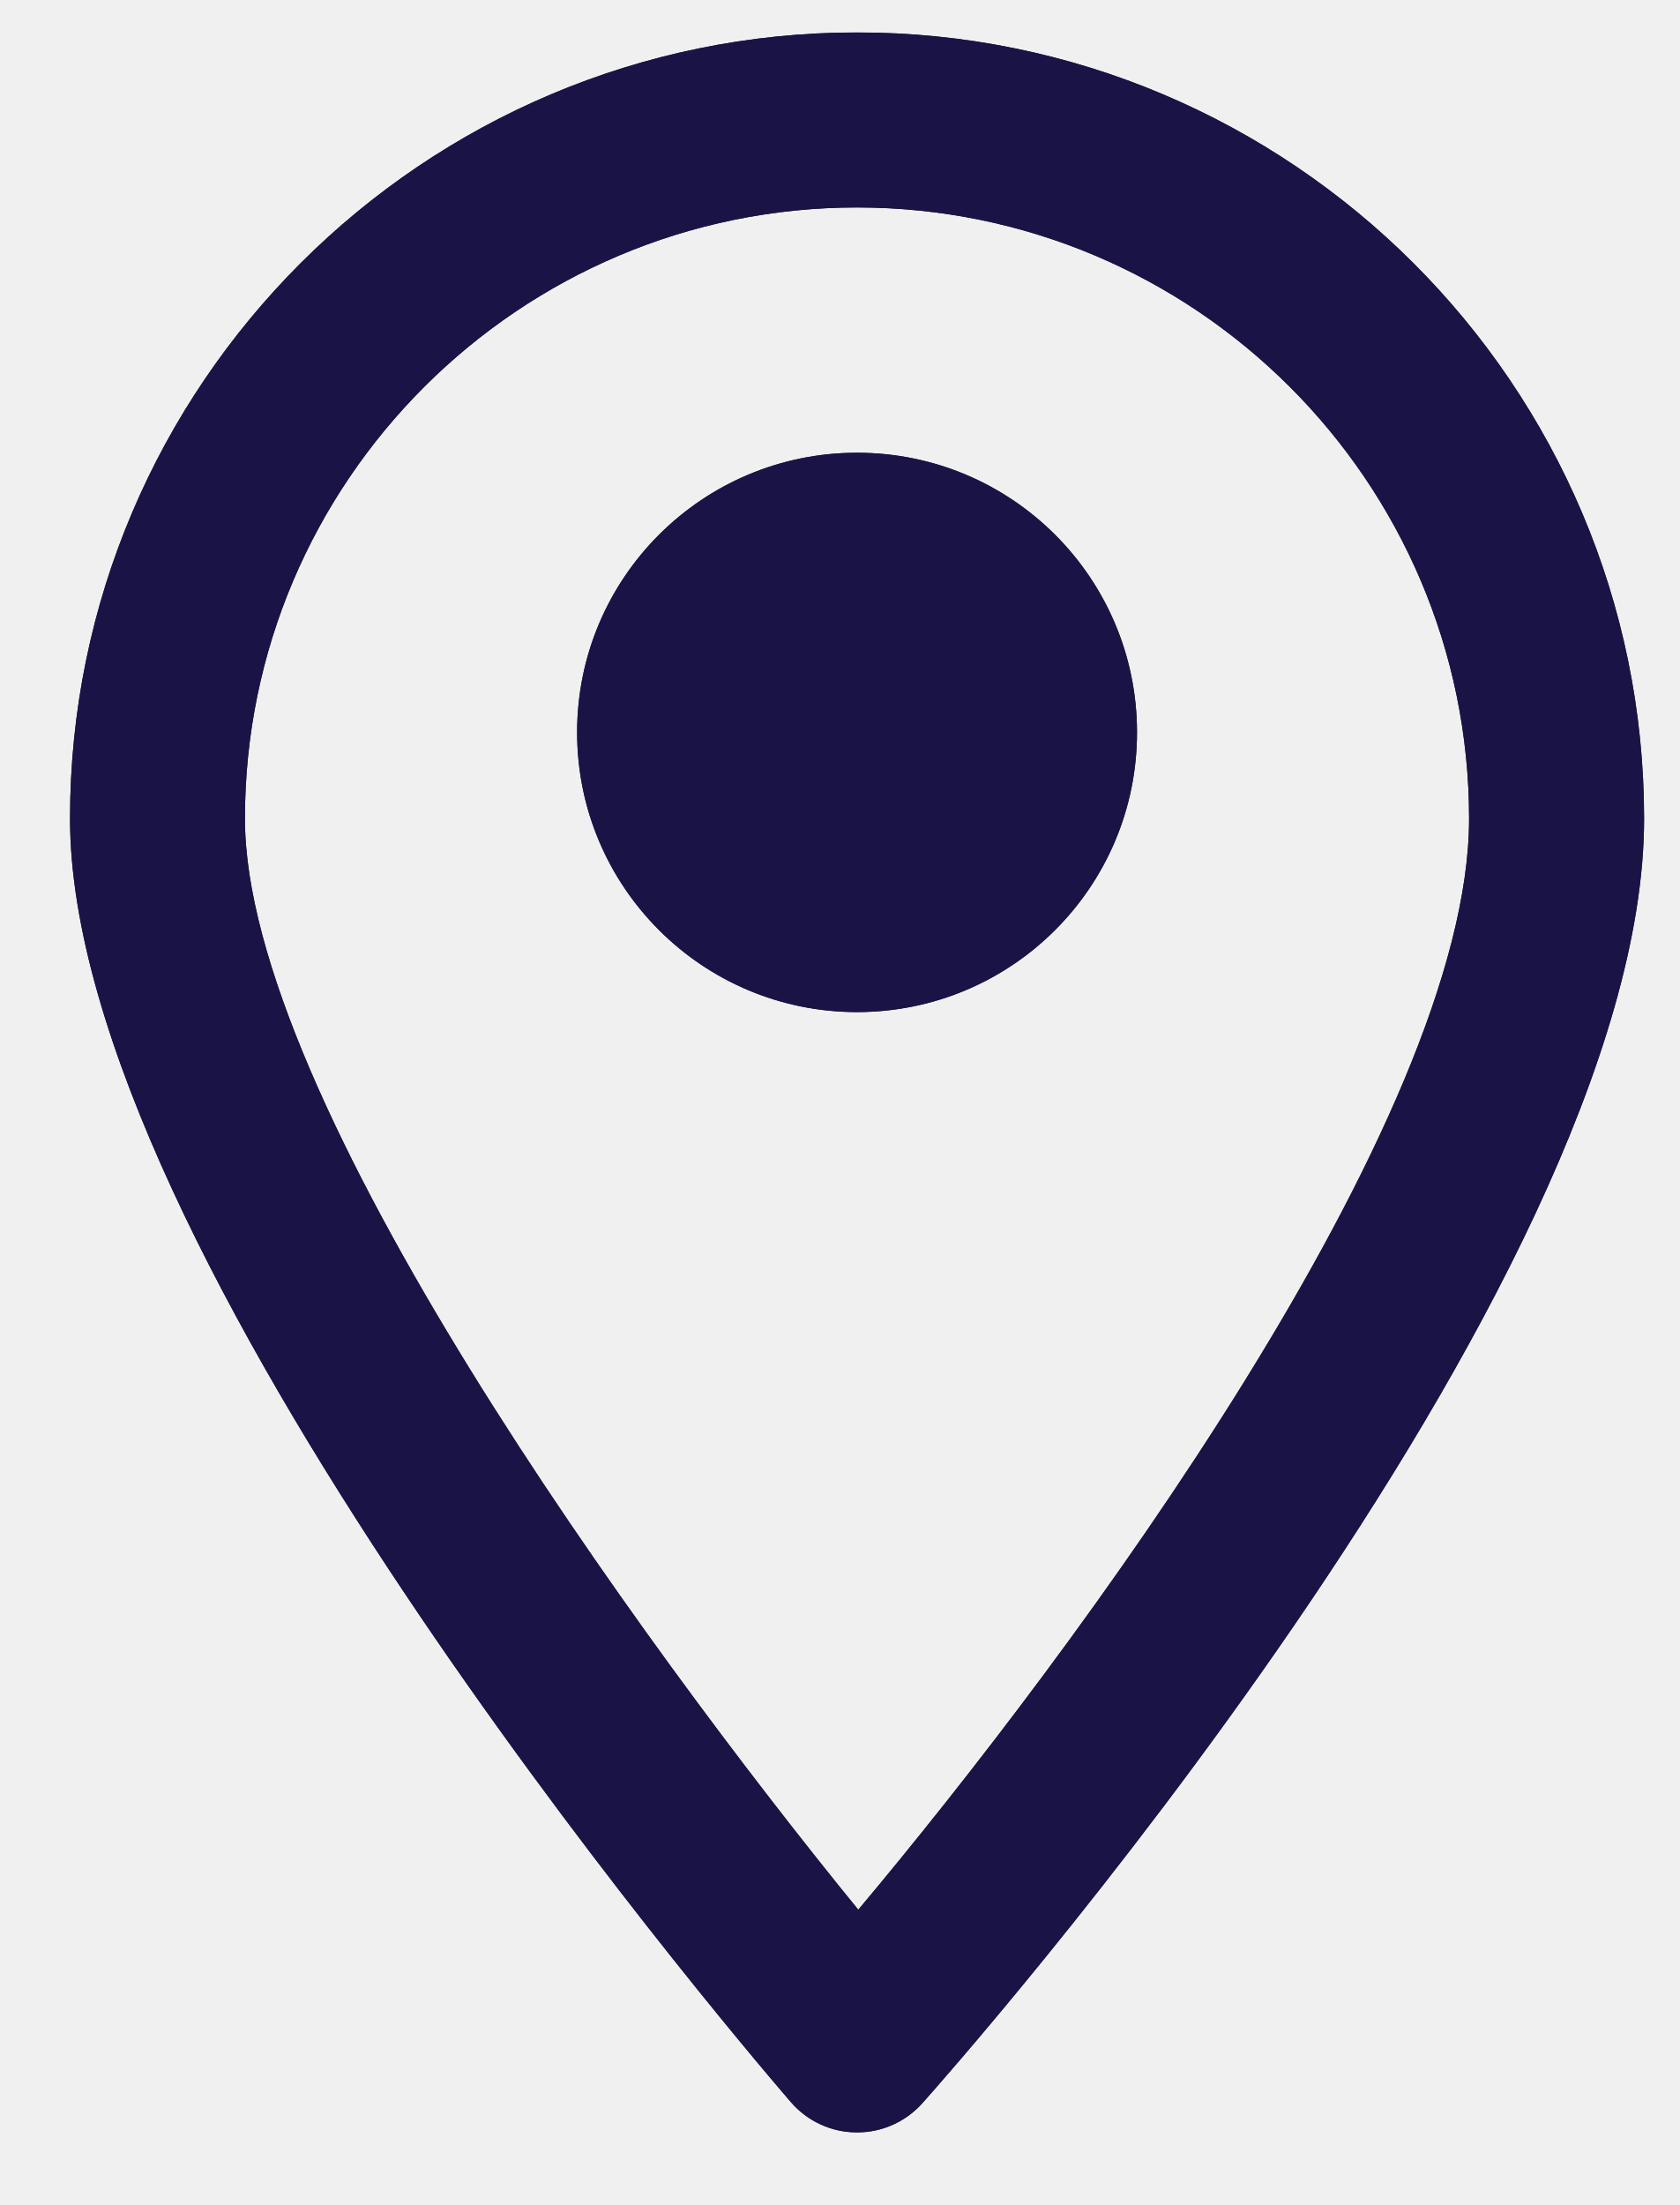
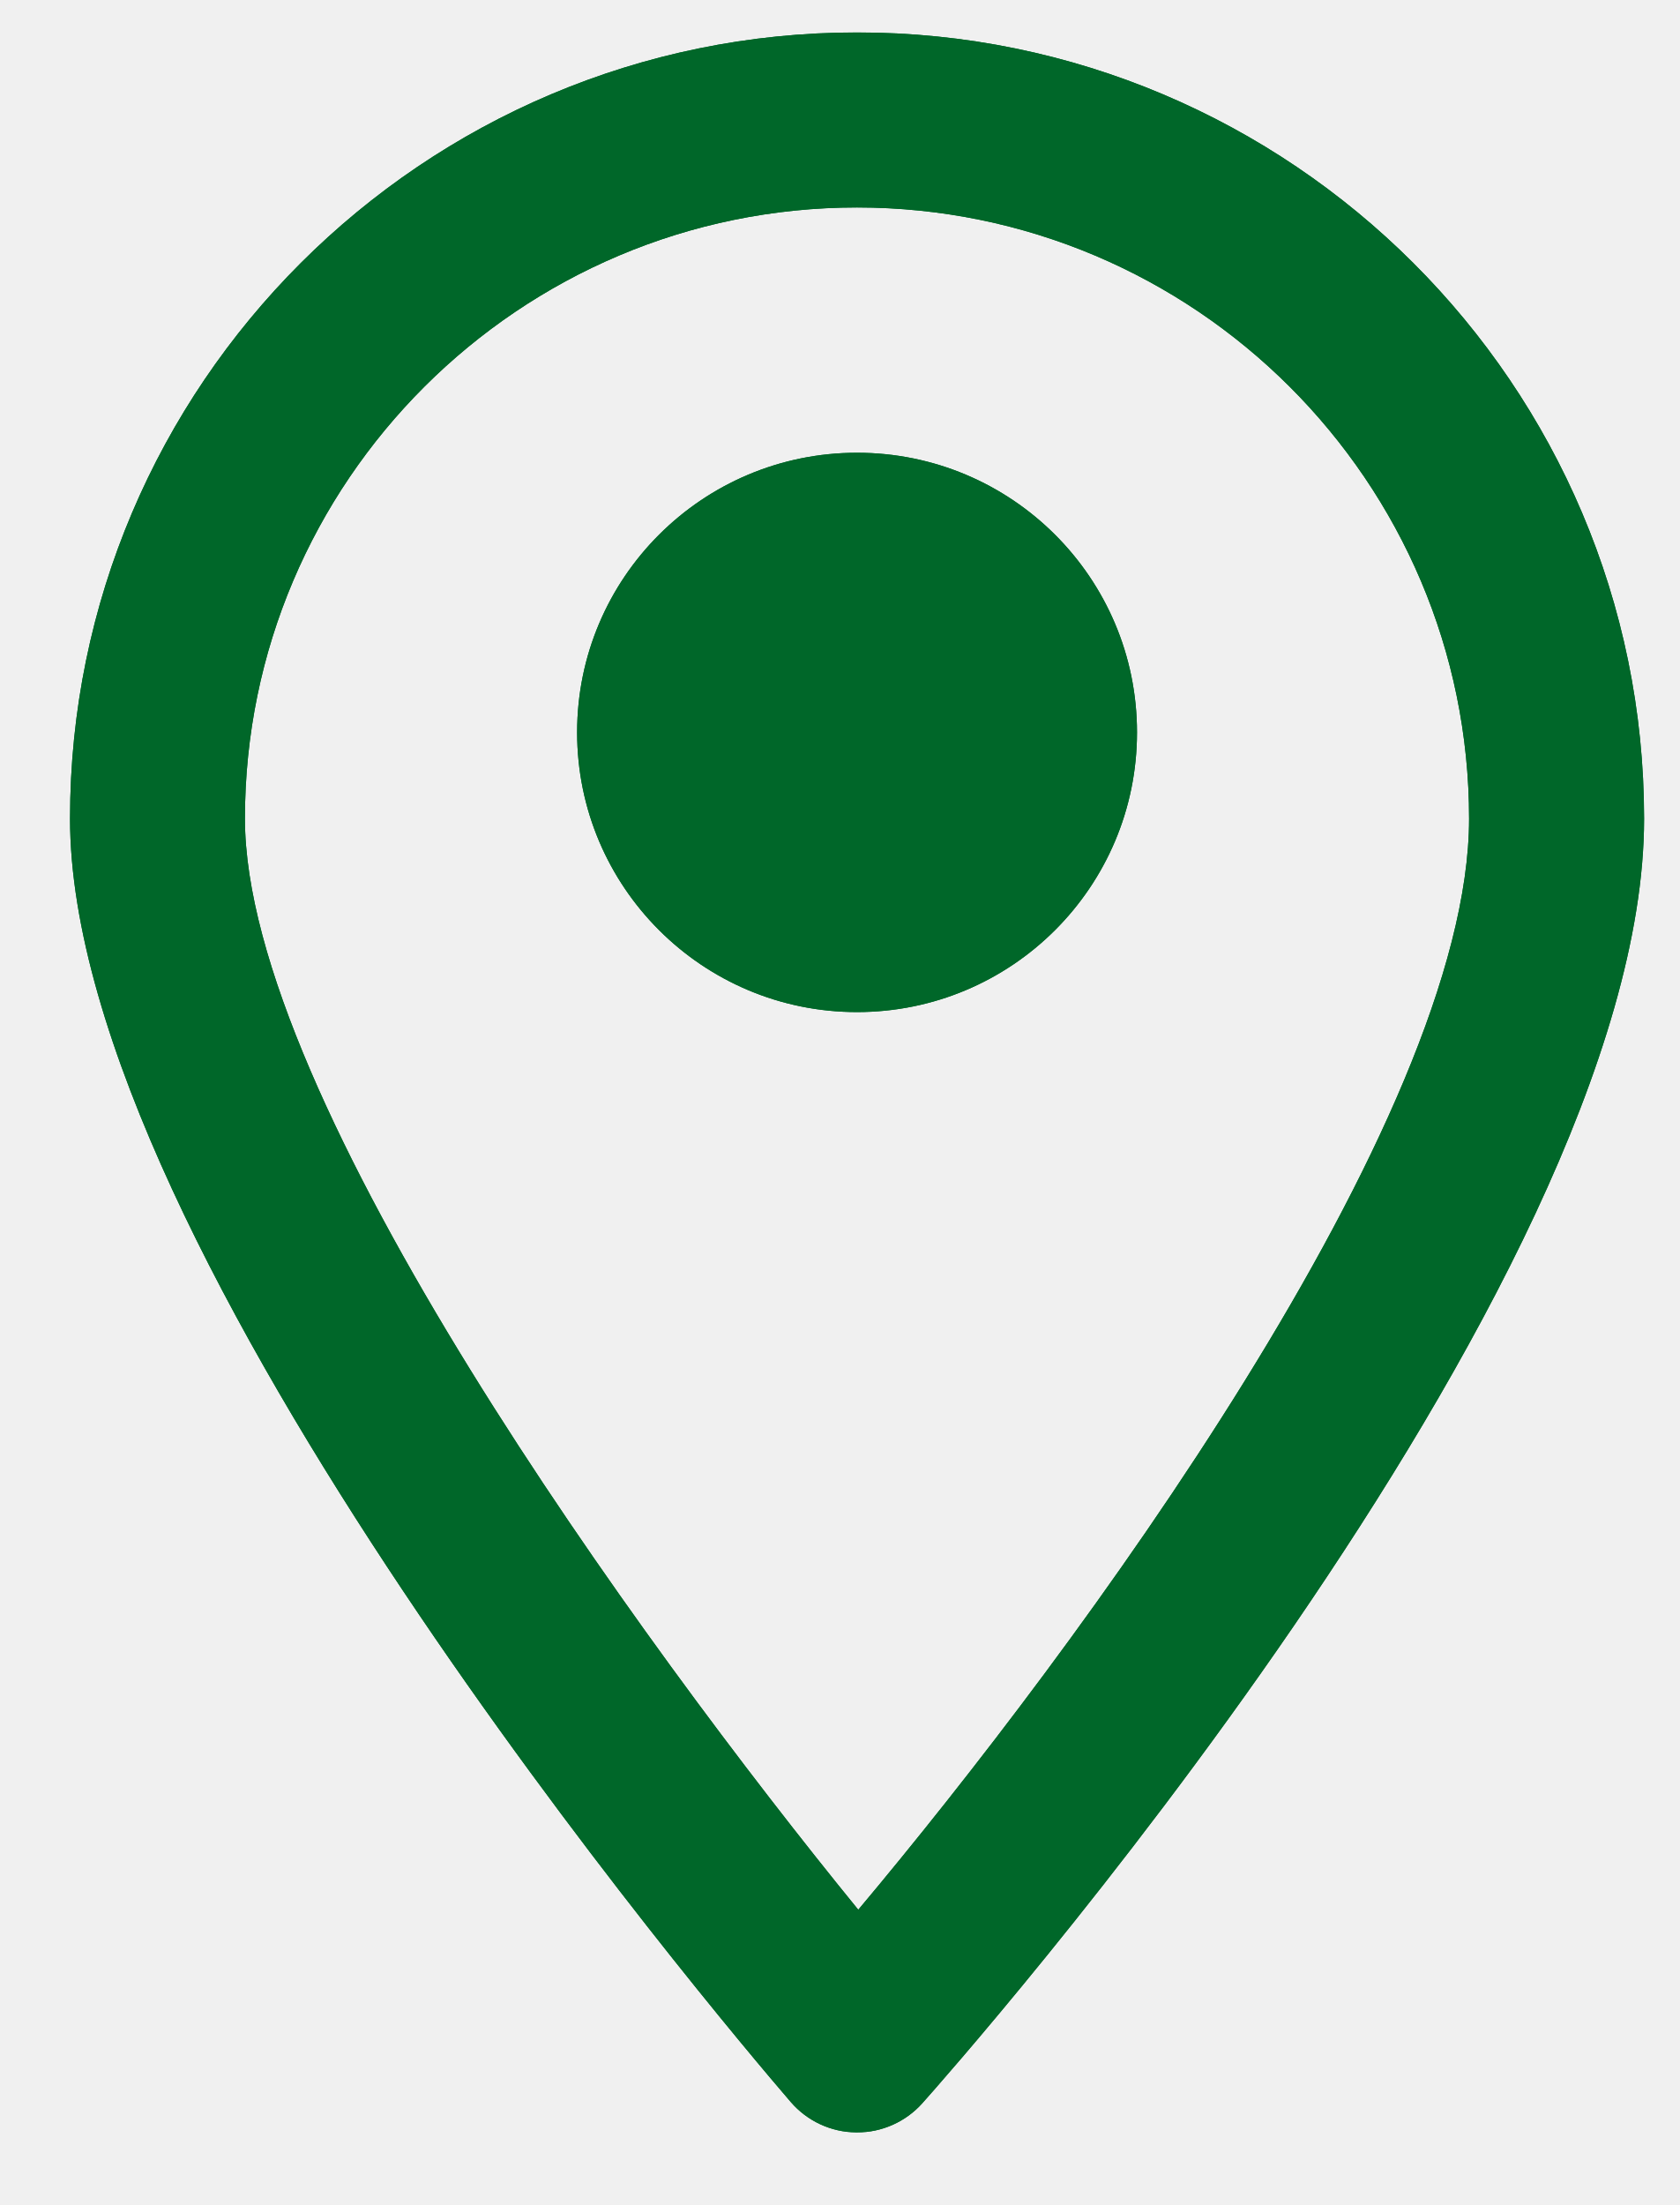
- <svg xmlns="http://www.w3.org/2000/svg" xmlns:xlink="http://www.w3.org/1999/xlink" width="16px" height="21px" viewBox="0 0 16 21" version="1.1">
+ <svg xmlns="http://www.w3.org/2000/svg" xmlns:xlink="http://www.w3.org/1999/xlink" viewBox="0 0 16 21" version="1.1">
  <defs>
    <path d="M10.163,0 C14.297,0 17.66,3.359 17.66,7.488 C17.66,11.975 11.066,19.407 10.785,19.722 C10.627,19.899 10.4,20 10.163,20 L10.155,20 C9.915,19.997 9.688,19.892 9.531,19.709 C8.829,18.893 2.667,11.607 2.667,7.488 C2.667,3.359 6.03,0 10.163,0 Z M10.163,1.667 C6.949,1.667 4.333,4.278 4.333,7.488 C4.333,10.159 8.107,15.343 10.175,17.879 C12.24,15.421 15.993,10.359 15.993,7.488 C15.993,4.278 13.378,1.667 10.163,1.667 Z M10.163,4.003 C11.636,4.003 12.83,5.195 12.83,6.666 C12.83,8.138 11.636,9.33 10.163,9.33 C8.691,9.33 7.497,8.138 7.497,6.666 C7.497,5.195 8.691,4.003 10.163,4.003 Z" id="path-1" />
  </defs>
  <g id="DSK-Siniestros" stroke="none" stroke-width="1" fill="none" fill-rule="evenodd">
    <g id="Claims-Insured-stp3.3" transform="translate(-290, -1327)">
      <g id="Group-7" transform="translate(288, 1268)">
        <g id="Elements-/-Icon-/-Glyph-/-Location-Pin-Outline" transform="translate(0, 59.3089)">
          <mask id="mask-2" fill="white">
            <use xlink:href="#path-1" />
          </mask>
-           <use id="Mask" fill="#1A1446" fill-rule="evenodd" xlink:href="#path-1" />
-           <g id="Elements-/-Color-/-Secundario-/-Blue-1" mask="url(#mask-2)" fill="#1A1446" fill-rule="evenodd">
+           <use id="Mask" fill="#006729" fill-rule="evenodd" xlink:href="#path-1" />
+           <g id="Elements-/-Color-/-Secundario-/-Blue-1" mask="url(#mask-2)" fill="#006729" fill-rule="evenodd">
            <rect id="Rectangle" x="0" y="0" width="20" height="20" />
          </g>
        </g>
      </g>
    </g>
  </g>
</svg>
